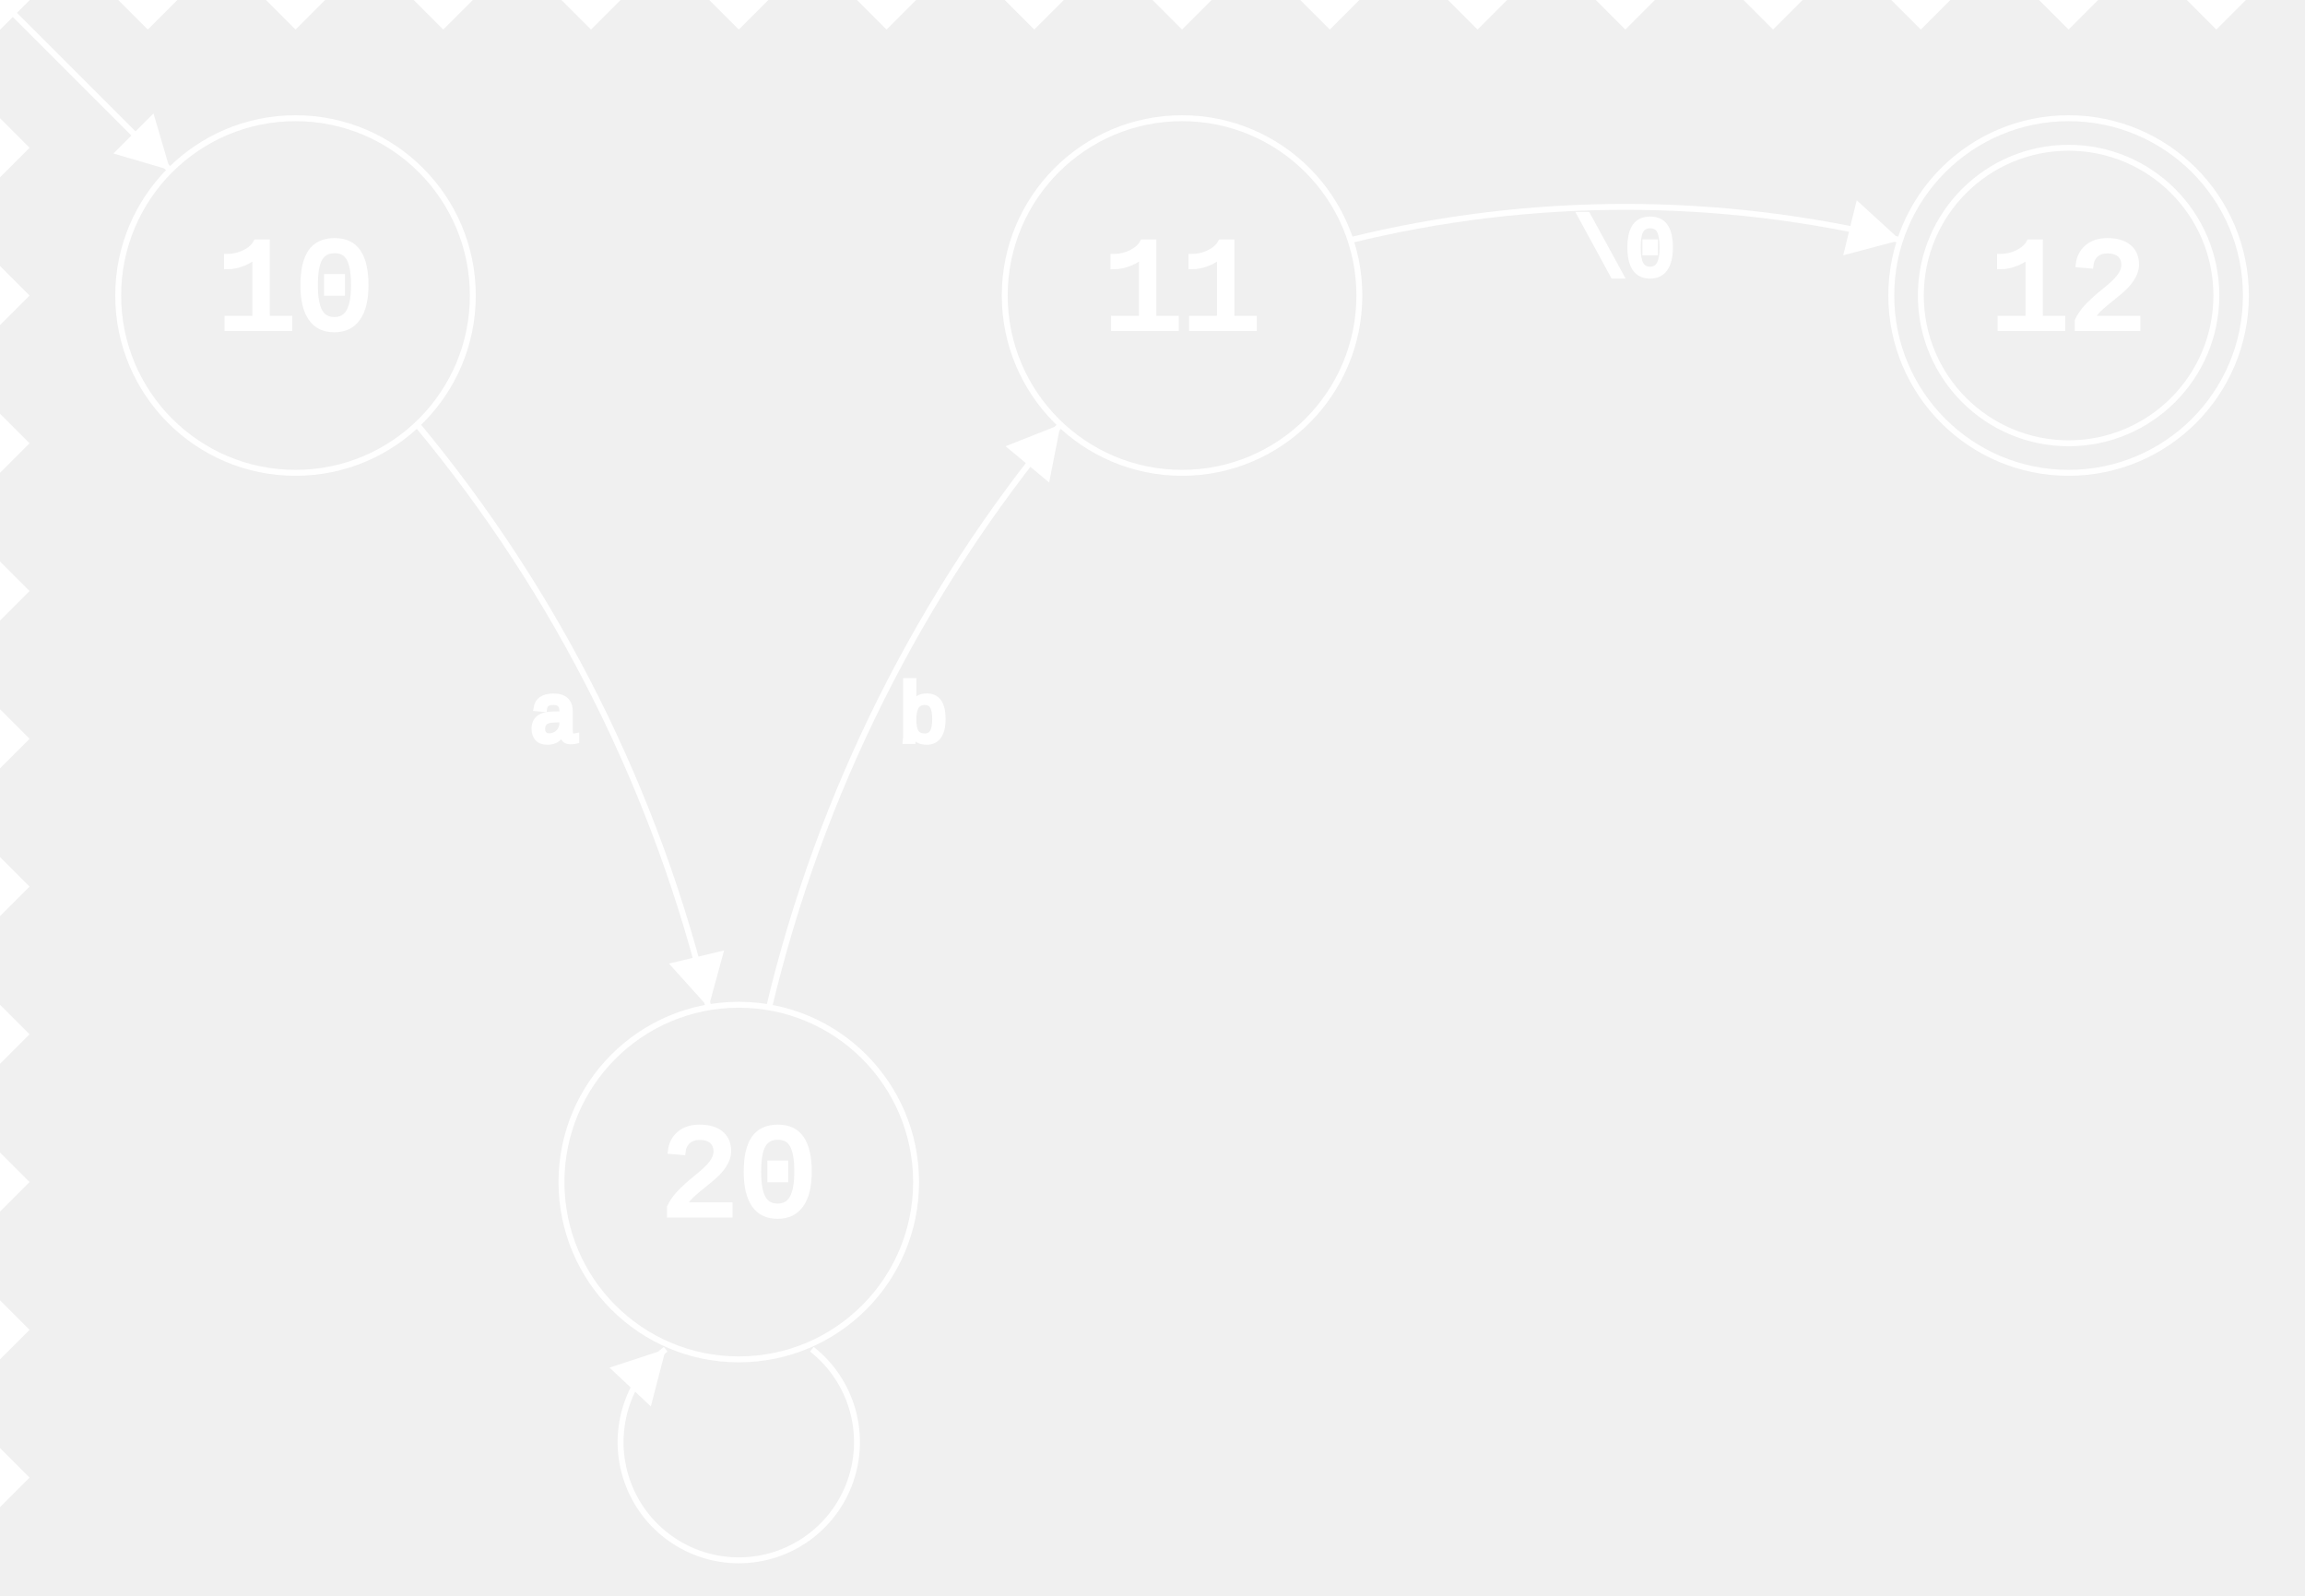
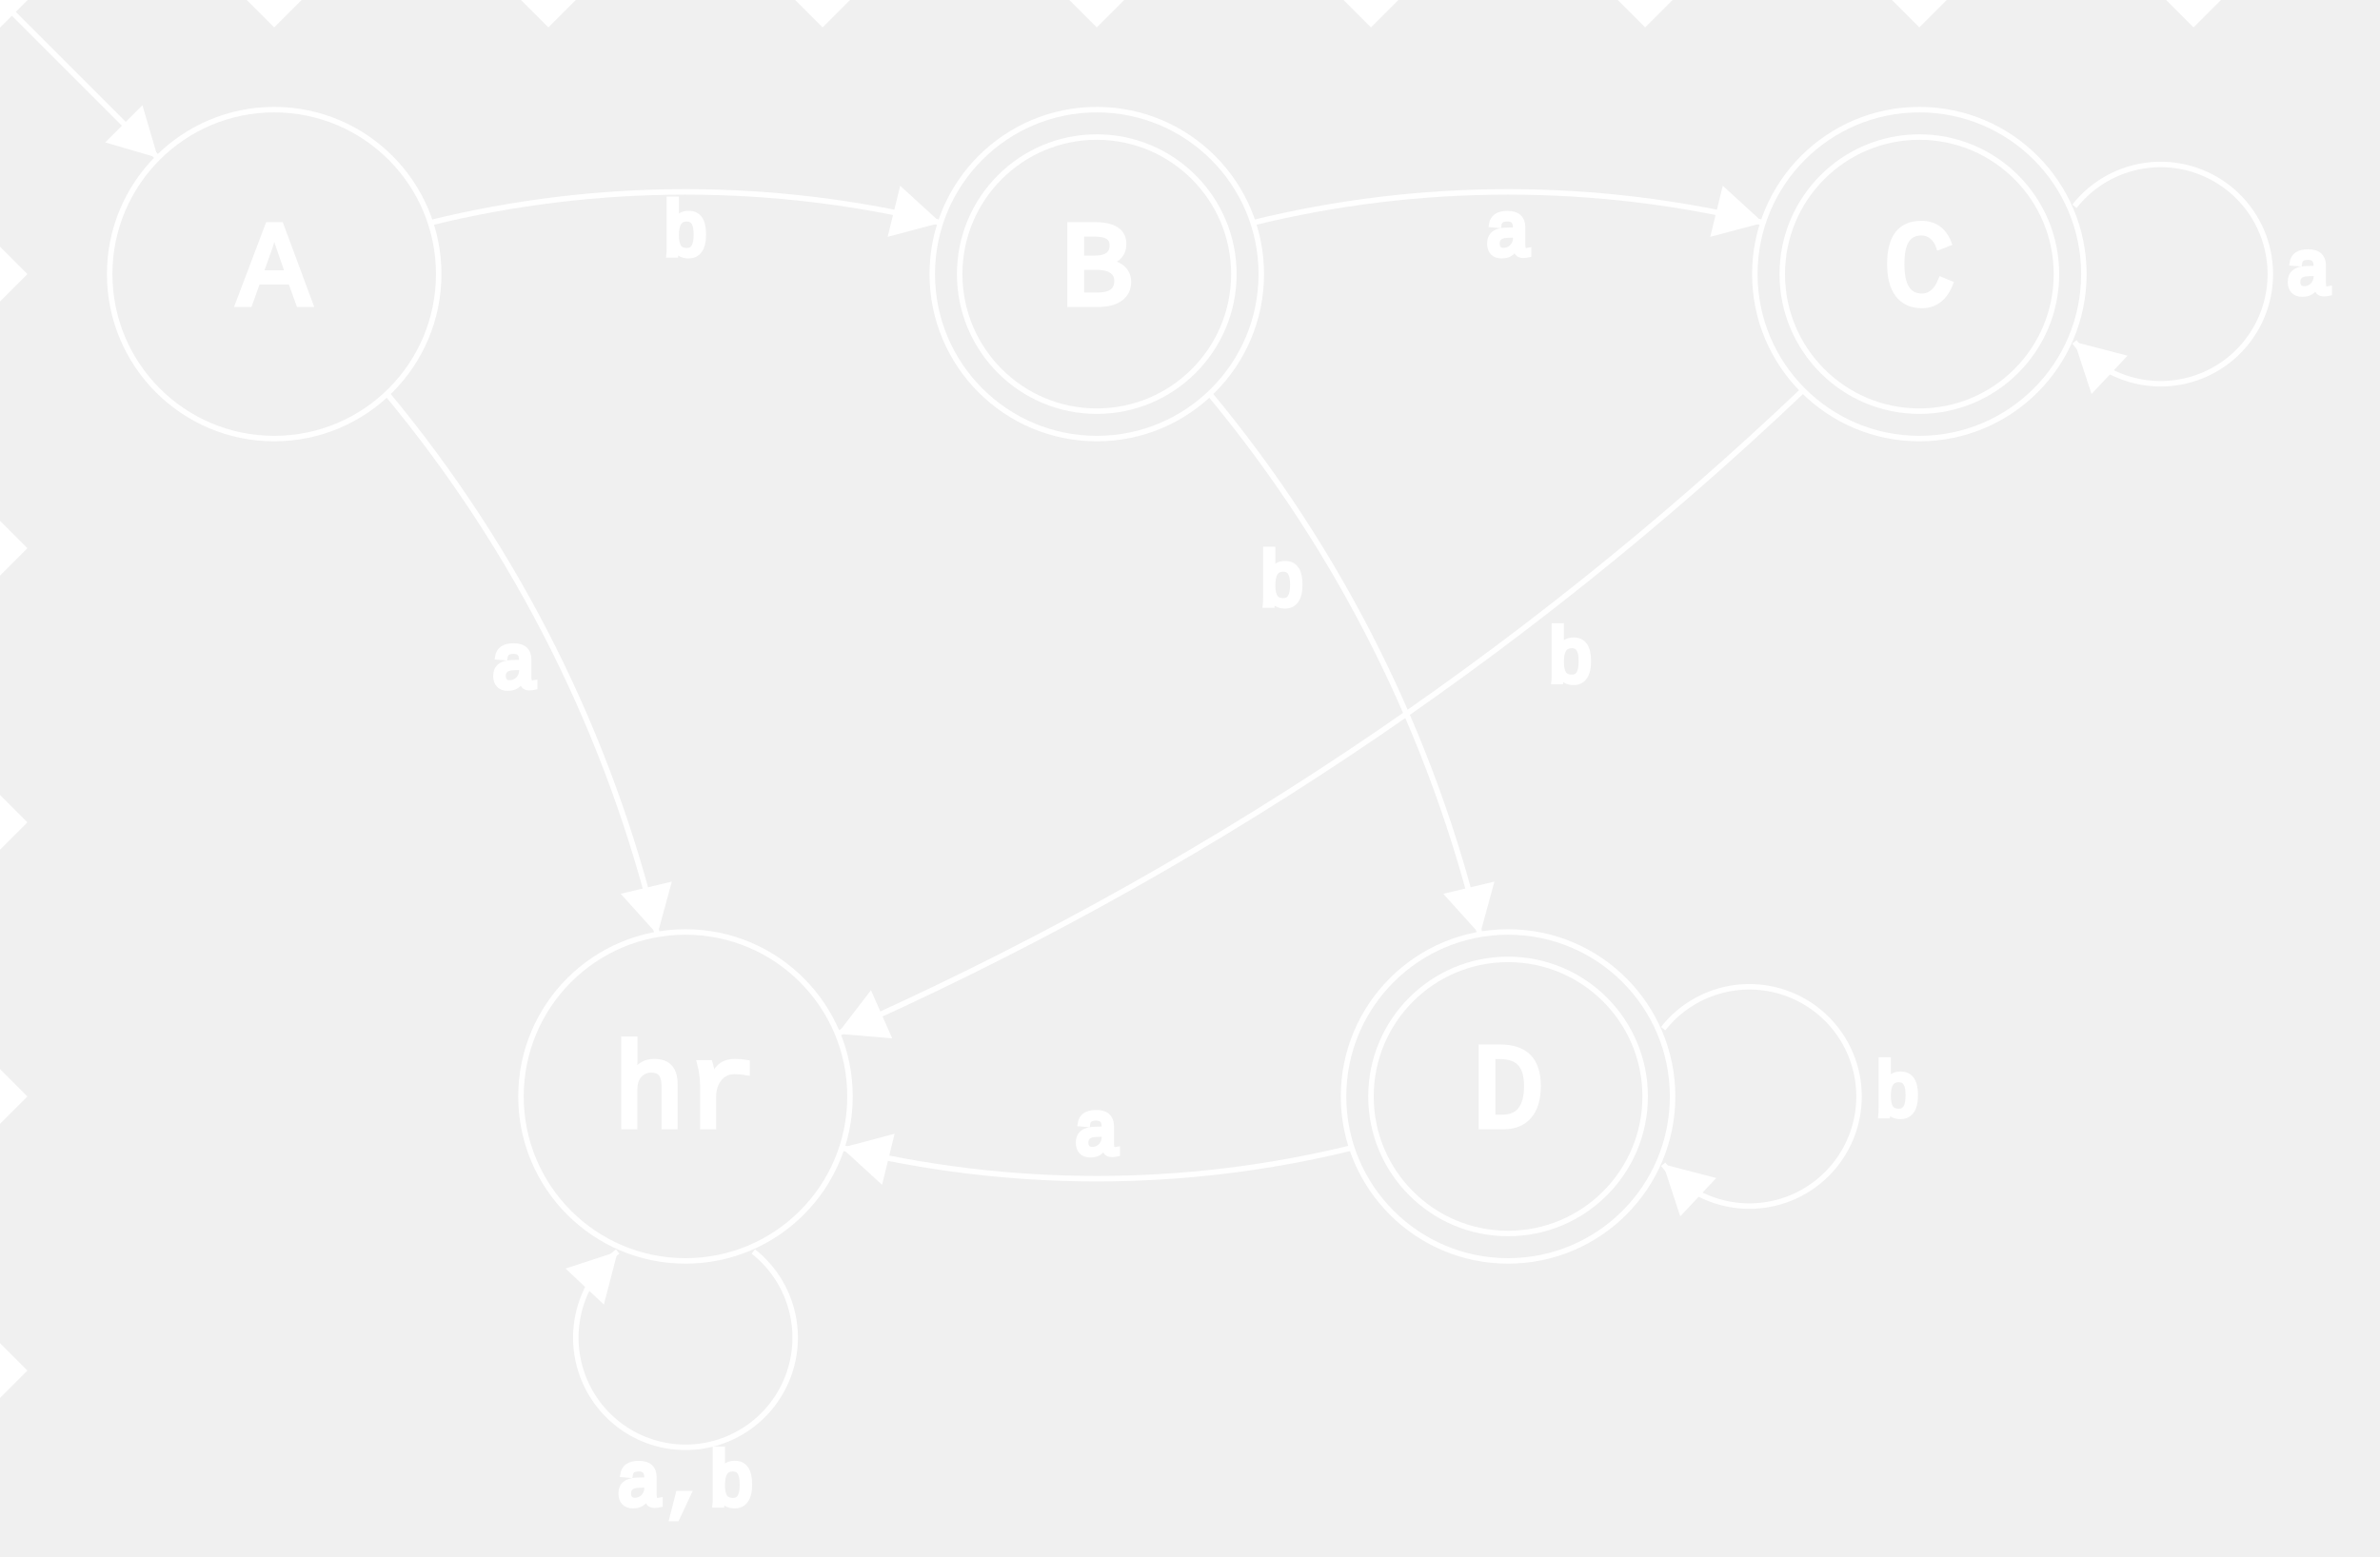
- <svg xmlns="http://www.w3.org/2000/svg" width="390" height="270" version="1.1">
+ <svg xmlns="http://www.w3.org/2000/svg" width="434" height="284" version="1.1">
  <polygon stroke="white" stroke-width="1" points="0.000,0.000 28.787,28.787" />
  <polygon fill="white" stroke-width="1" points="28.787,28.787 19.191,25.971 25.971,19.191" />
  <polygon fill="white" stroke-width="1" points="-5,0 0,5, 5,0" />
-   <polygon fill="white" stroke-width="1" points="20,0 25,5, 30,0" />
  <polygon fill="white" stroke-width="1" points="45,0 50,5, 55,0" />
-   <polygon fill="white" stroke-width="1" points="70,0 75,5, 80,0" />
  <polygon fill="white" stroke-width="1" points="95,0 100,5, 105,0" />
-   <polygon fill="white" stroke-width="1" points="120,0 125,5, 130,0" />
  <polygon fill="white" stroke-width="1" points="145,0 150,5, 155,0" />
-   <polygon fill="white" stroke-width="1" points="170,0 175,5, 180,0" />
  <polygon fill="white" stroke-width="1" points="195,0 200,5, 205,0" />
-   <polygon fill="white" stroke-width="1" points="220,0 225,5, 230,0" />
  <polygon fill="white" stroke-width="1" points="245,0 250,5, 255,0" />
-   <polygon fill="white" stroke-width="1" points="270,0 275,5, 280,0" />
  <polygon fill="white" stroke-width="1" points="295,0 300,5, 305,0" />
-   <polygon fill="white" stroke-width="1" points="320,0 325,5, 330,0" />
  <polygon fill="white" stroke-width="1" points="345,0 350,5, 355,0" />
-   <polygon fill="white" stroke-width="1" points="370,0 375,5, 380,0" />
  <polygon fill="white" stroke-width="1" points="395,0 400,5, 405,0" />
-   <polygon fill="white" stroke-width="1" points="420,0 425,5, 430,0" />
-   <polygon fill="white" stroke-width="1" points="445,0 450,5, 455,0" />
-   <polygon fill="white" stroke-width="1" points="470,0 475,5, 480,0" />
-   <polygon fill="white" stroke-width="1" points="495,0 500,5, 505,0" />
  <polygon fill="white" stroke-width="1" points="0,-5 5,0, 0,5" />
-   <polygon fill="white" stroke-width="1" points="0,20 5,25, 0,30" />
  <polygon fill="white" stroke-width="1" points="0,45 5,50, 0,55" />
-   <polygon fill="white" stroke-width="1" points="0,70 5,75, 0,80" />
  <polygon fill="white" stroke-width="1" points="0,95 5,100, 0,105" />
-   <polygon fill="white" stroke-width="1" points="0,120 5,125, 0,130" />
  <polygon fill="white" stroke-width="1" points="0,145 5,150, 0,155" />
-   <polygon fill="white" stroke-width="1" points="0,170 5,175, 0,180" />
  <polygon fill="white" stroke-width="1" points="0,195 5,200, 0,205" />
-   <polygon fill="white" stroke-width="1" points="0,220 5,225, 0,230" />
  <polygon fill="white" stroke-width="1" points="0,245 5,250, 0,255" />
-   <polygon fill="white" stroke-width="1" points="0,270 5,275, 0,280" />
-   <polygon fill="white" stroke-width="1" points="0,295 5,300, 0,305" />
-   <polygon fill="white" stroke-width="1" points="0,320 5,325, 0,330" />
-   <polygon fill="white" stroke-width="1" points="0,345 5,350, 0,355" />
+   <path stroke="white" stroke-width="1" fill="none" d="M 78.469,40.633 A 195.000,195.000 0 0 1 171.531,40.633" />
+   <polygon fill="white" stroke-width="1" points="171.531,40.633 161.865,43.195 164.153,33.883" />
+   <text fill="white" stroke="white" x="120.800" y="46.500" font-family="Courier New" font-size="14">b</text>
  <path stroke="white" stroke-width="1" fill="none" d="M 70.560,71.821 A 241.875,241.875 0 0 1 119.879,170.460" />
  <polygon fill="white" stroke-width="1" points="119.879,170.460 113.184,163.032 122.512,160.812" />
  <text fill="white" stroke="white" x="89.561" y="125.370" font-family="Courier New" font-size="14">a</text>
-   <path stroke="white" stroke-width="1" fill="none" d="M 130.121,170.460 A 241.875,241.875 0 0 1 179.440,71.821" />
-   <polygon fill="white" stroke-width="1" points="179.440,71.821 177.516,81.634 170.143,75.503" />
-   <text fill="white" stroke="white" x="152.039" y="125.370" font-family="Courier New" font-size="14">b</text>
  <path stroke="white" stroke-width="1" fill="none" d="M 228.469,40.633 A 195.000,195.000 0 0 1 321.531,40.633" />
  <polygon fill="white" stroke-width="1" points="321.531,40.633 311.865,43.195 314.153,33.883" />
-   <text fill="white" stroke="white" x="266.600" y="46.500" font-family="Courier New" font-size="14">\0</text>
+   <text fill="white" stroke="white" x="270.800" y="46.500" font-family="Courier New" font-size="14">a</text>
+   <path stroke="white" stroke-width="1" fill="none" d="M 378.282,37.633 A 20.000,20.000 0 1 1 378.282,62.367" />
+   <polygon fill="white" stroke-width="1" points="378.282,62.367 387.961,64.881 381.396,71.870" />
+   <text fill="white" stroke="white" x="416.800" y="53.500" font-family="Courier New" font-size="14">a</text>
+   <path stroke="white" stroke-width="1" fill="none" d="M 220.560,71.821 A 241.875,241.875 0 0 1 269.879,170.460" />
+   <polygon fill="white" stroke-width="1" points="269.879,170.460 263.184,163.032 272.512,160.812" />
+   <text fill="white" stroke="white" x="229.561" y="110.370" font-family="Courier New" font-size="14">b</text>
+   <path stroke="white" stroke-width="1" fill="none" d="M 303.282,187.633 A 20.000,20.000 0 1 1 303.282,212.367" />
+   <polygon fill="white" stroke-width="1" points="303.282,212.367 312.961,214.881 306.396,221.870" />
+   <text fill="white" stroke="white" x="341.800" y="203.500" font-family="Courier New" font-size="14">b</text>
+   <path stroke="white" stroke-width="1" fill="none" d="M 137.367,228.282 A 20.000,20.000 0 1 1 112.633,228.282" />
+   <polygon fill="white" stroke-width="1" points="112.633,228.282 110.119,237.961 103.130,231.396" />
+   <text fill="white" stroke="white" x="112.400" y="274.500" font-family="Courier New" font-size="14">a,b</text>
+   <path stroke="white" stroke-width="1" fill="none" d="M 246.531,209.367 A 195.000,195.000 0 0 1 153.469,209.367" />
+   <polygon fill="white" stroke-width="1" points="153.469,209.367 163.135,206.805 160.847,216.117" />
+   <text fill="white" stroke="white" x="195.800" y="210.500" font-family="Courier New" font-size="14">a</text>
+   <path stroke="white" stroke-width="1" fill="none" d="M 328.773,71.196 A 616.875,616.875 0 0 1 152.729,188.558" />
+   <polygon fill="white" stroke-width="1" points="152.729,188.558 158.822,180.629 162.694,189.401" />
+   <text fill="white" stroke="white" x="282.183" y="124.324" font-family="Courier New" font-size="14">b</text>
  <ellipse stroke="white" stroke-width="1" fill="none" cx="50.000" cy="50.000" rx="30" ry="30" />
-   <text fill="white" stroke="white" x="36.800" y="55.500" font-family="Courier New" font-size="22">10</text>
+   <text fill="white" stroke="white" x="43.400" y="55.500" font-family="Courier New" font-size="22">A</text>
+   <ellipse stroke="white" stroke-width="1" fill="none" cx="200.000" cy="50.000" rx="30" ry="30" />
+   <ellipse stroke="white" stroke-width="1" fill="none" cx="200.000" cy="50.000" rx="25" ry="25" />
+   <text fill="white" stroke="white" x="193.400" y="55.500" font-family="Courier New" font-size="22">B</text>
  <ellipse stroke="white" stroke-width="1" fill="none" cx="125.000" cy="200.000" rx="30" ry="30" />
-   <text fill="white" stroke="white" x="111.800" y="205.500" font-family="Courier New" font-size="22">20</text>
-   <ellipse stroke="white" stroke-width="1" fill="none" cx="200.000" cy="50.000" rx="30" ry="30" />
-   <text fill="white" stroke="white" x="186.800" y="55.500" font-family="Courier New" font-size="22">11</text>
+   <text fill="white" stroke="white" x="111.800" y="205.500" font-family="Courier New" font-size="22">hr</text>
  <ellipse stroke="white" stroke-width="1" fill="none" cx="350.000" cy="50.000" rx="30" ry="30" />
  <ellipse stroke="white" stroke-width="1" fill="none" cx="350.000" cy="50.000" rx="25" ry="25" />
-   <text fill="white" stroke="white" x="336.800" y="55.500" font-family="Courier New" font-size="22">12</text>
-   <path stroke="white" stroke-width="1" fill="none" d="M 137.367,228.282 A 20.000,20.000 0 1 1 112.633,228.282" />
-   <polygon fill="white" stroke-width="1" points="112.633,228.282 110.119,237.961 103.130,231.396" />
+   <text fill="white" stroke="white" x="343.400" y="55.500" font-family="Courier New" font-size="22">C</text>
+   <ellipse stroke="white" stroke-width="1" fill="none" cx="275.000" cy="200.000" rx="30" ry="30" />
+   <ellipse stroke="white" stroke-width="1" fill="none" cx="275.000" cy="200.000" rx="25" ry="25" />
+   <text fill="white" stroke="white" x="268.400" y="205.500" font-family="Courier New" font-size="22">D</text>
</svg>
